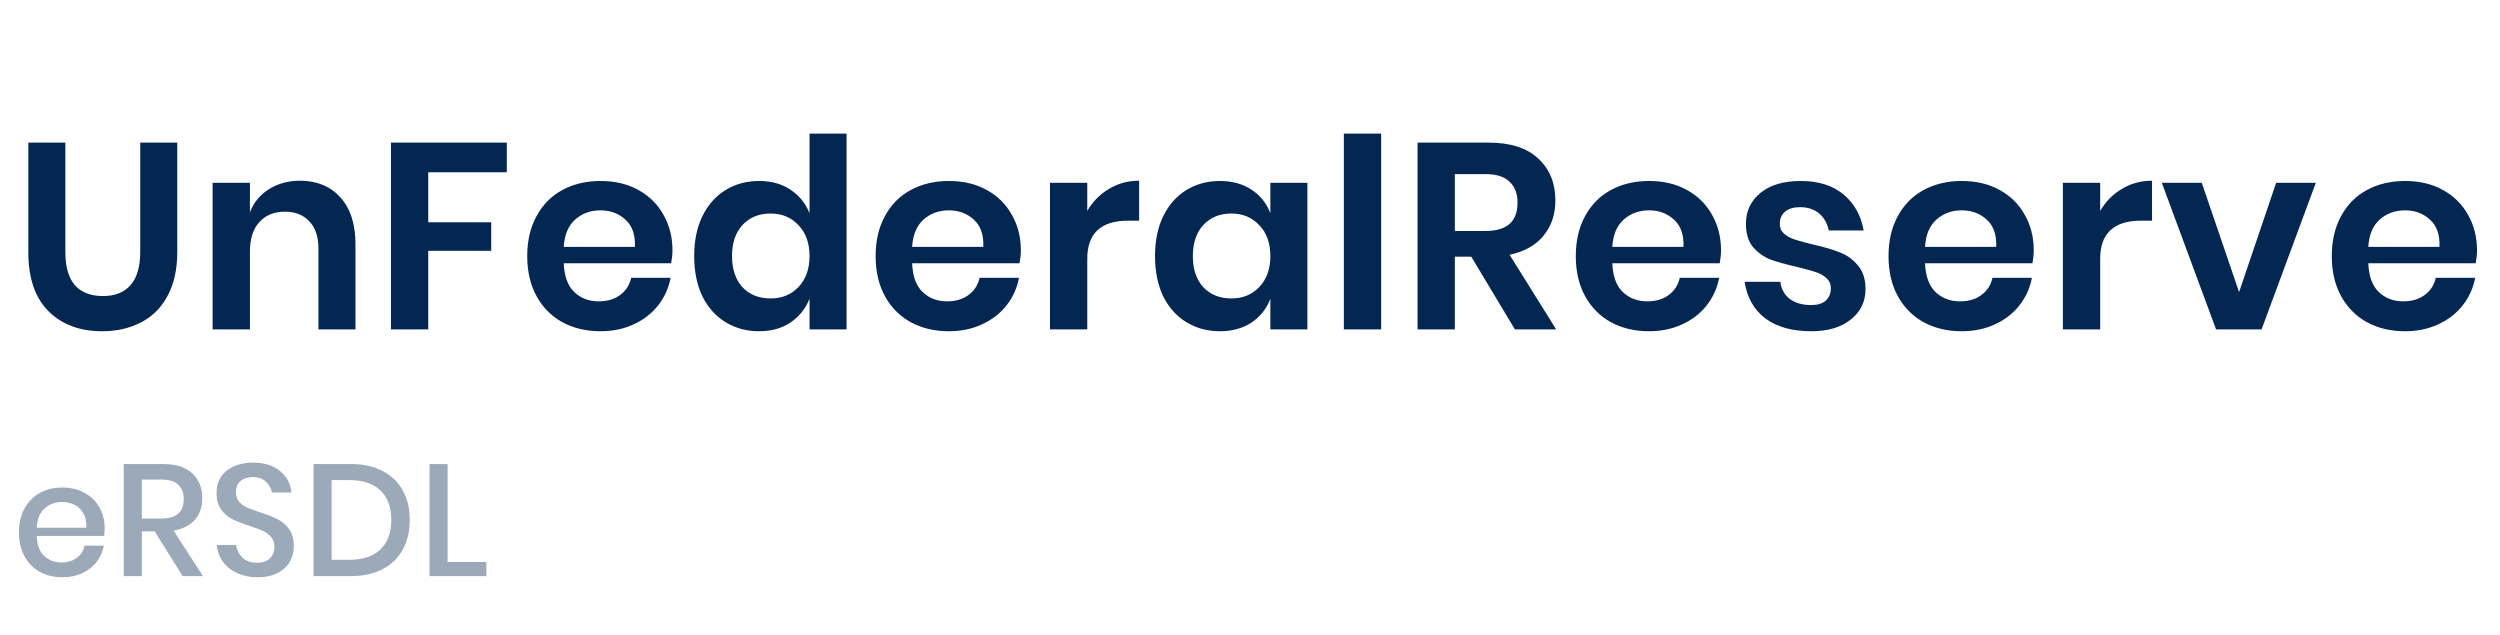
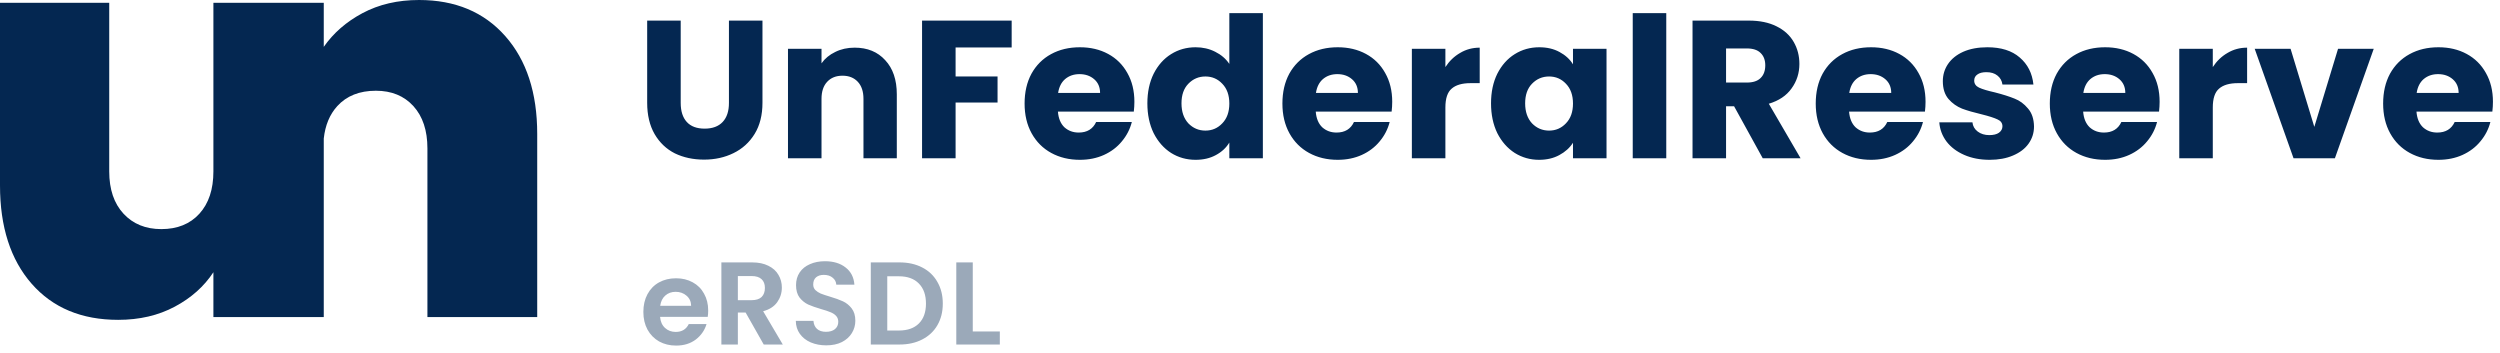
- <svg xmlns="http://www.w3.org/2000/svg" width="189" height="48" viewBox="0 0 189 48" fill="none">
-   <path d="M4.941 10.782V19.062C4.941 20.169 5.181 21.002 5.661 21.562C6.155 22.109 6.861 22.382 7.781 22.382C8.688 22.382 9.381 22.109 9.861 21.562C10.355 21.002 10.601 20.169 10.601 19.062V10.782H13.401V19.062C13.401 20.369 13.155 21.476 12.661 22.382C12.181 23.276 11.508 23.942 10.641 24.382C9.788 24.822 8.815 25.042 7.721 25.042C6.028 25.042 4.675 24.536 3.661 23.522C2.648 22.509 2.141 21.022 2.141 19.062V10.782H4.941ZM22.674 13.662C23.954 13.662 24.974 14.082 25.734 14.922C26.494 15.762 26.874 16.942 26.874 18.462V24.902H24.074V18.782C24.074 17.902 23.847 17.222 23.394 16.742C22.94 16.249 22.32 16.002 21.534 16.002C20.734 16.002 20.094 16.262 19.614 16.782C19.134 17.302 18.894 18.049 18.894 19.022V24.902H16.074V13.822H18.894V16.042C19.187 15.296 19.667 14.716 20.334 14.302C21.014 13.876 21.794 13.662 22.674 13.662ZM38.315 10.782V13.022H32.375V16.802H37.135V18.962H32.375V24.902H29.555V10.782H38.315ZM50.839 18.942C50.839 19.222 50.806 19.542 50.739 19.902H42.619C42.659 20.889 42.926 21.616 43.419 22.082C43.912 22.549 44.526 22.782 45.259 22.782C45.912 22.782 46.452 22.622 46.879 22.302C47.319 21.982 47.599 21.549 47.719 21.002H50.699C50.552 21.776 50.239 22.469 49.759 23.082C49.279 23.696 48.659 24.176 47.899 24.522C47.152 24.869 46.319 25.042 45.399 25.042C44.319 25.042 43.359 24.816 42.519 24.362C41.679 23.896 41.026 23.236 40.559 22.382C40.092 21.529 39.859 20.522 39.859 19.362C39.859 18.202 40.092 17.196 40.559 16.342C41.026 15.476 41.679 14.816 42.519 14.362C43.359 13.909 44.319 13.682 45.399 13.682C46.492 13.682 47.446 13.909 48.259 14.362C49.086 14.816 49.719 15.442 50.159 16.242C50.612 17.029 50.839 17.929 50.839 18.942ZM47.999 18.662C48.039 17.756 47.799 17.069 47.279 16.602C46.772 16.136 46.146 15.902 45.399 15.902C44.639 15.902 43.999 16.136 43.479 16.602C42.959 17.069 42.672 17.756 42.619 18.662H47.999ZM57.381 13.682C58.314 13.682 59.108 13.902 59.761 14.342C60.428 14.782 60.908 15.376 61.201 16.122V10.102H64.001V24.902H61.201V22.582C60.908 23.329 60.428 23.929 59.761 24.382C59.108 24.822 58.314 25.042 57.381 25.042C56.448 25.042 55.608 24.816 54.861 24.362C54.114 23.909 53.528 23.256 53.101 22.402C52.688 21.536 52.481 20.522 52.481 19.362C52.481 18.202 52.688 17.196 53.101 16.342C53.528 15.476 54.114 14.816 54.861 14.362C55.608 13.909 56.448 13.682 57.381 13.682ZM58.261 16.142C57.381 16.142 56.674 16.429 56.141 17.002C55.608 17.576 55.341 18.362 55.341 19.362C55.341 20.362 55.608 21.149 56.141 21.722C56.674 22.282 57.381 22.562 58.261 22.562C59.114 22.562 59.814 22.276 60.361 21.702C60.921 21.116 61.201 20.336 61.201 19.362C61.201 18.376 60.921 17.596 60.361 17.022C59.814 16.436 59.114 16.142 58.261 16.142ZM77.177 18.942C77.177 19.222 77.143 19.542 77.077 19.902H68.957C68.997 20.889 69.263 21.616 69.757 22.082C70.25 22.549 70.863 22.782 71.597 22.782C72.25 22.782 72.79 22.622 73.217 22.302C73.657 21.982 73.937 21.549 74.057 21.002H77.037C76.89 21.776 76.577 22.469 76.097 23.082C75.617 23.696 74.997 24.176 74.237 24.522C73.49 24.869 72.657 25.042 71.737 25.042C70.657 25.042 69.697 24.816 68.857 24.362C68.017 23.896 67.363 23.236 66.897 22.382C66.43 21.529 66.197 20.522 66.197 19.362C66.197 18.202 66.43 17.196 66.897 16.342C67.363 15.476 68.017 14.816 68.857 14.362C69.697 13.909 70.657 13.682 71.737 13.682C72.83 13.682 73.783 13.909 74.597 14.362C75.423 14.816 76.057 15.442 76.497 16.242C76.95 17.029 77.177 17.929 77.177 18.942ZM74.337 18.662C74.377 17.756 74.137 17.069 73.617 16.602C73.11 16.136 72.483 15.902 71.737 15.902C70.977 15.902 70.337 16.136 69.817 16.602C69.297 17.069 69.01 17.756 68.957 18.662H74.337ZM82.198 15.942C82.612 15.236 83.158 14.682 83.838 14.282C84.518 13.869 85.278 13.662 86.118 13.662V16.682H85.298C83.232 16.682 82.198 17.642 82.198 19.562V24.902H79.378V13.822H82.198V15.942ZM92.219 13.682C93.153 13.682 93.953 13.902 94.619 14.342C95.286 14.782 95.759 15.376 96.039 16.122V13.822H98.839V24.902H96.039V22.582C95.759 23.329 95.286 23.929 94.619 24.382C93.953 24.822 93.153 25.042 92.219 25.042C91.286 25.042 90.446 24.816 89.699 24.362C88.953 23.909 88.366 23.256 87.939 22.402C87.526 21.536 87.319 20.522 87.319 19.362C87.319 18.202 87.526 17.196 87.939 16.342C88.366 15.476 88.953 14.816 89.699 14.362C90.446 13.909 91.286 13.682 92.219 13.682ZM93.099 16.142C92.219 16.142 91.513 16.429 90.979 17.002C90.446 17.576 90.179 18.362 90.179 19.362C90.179 20.362 90.446 21.149 90.979 21.722C91.513 22.282 92.219 22.562 93.099 22.562C93.953 22.562 94.653 22.276 95.199 21.702C95.759 21.116 96.039 20.336 96.039 19.362C96.039 18.376 95.759 17.596 95.199 17.022C94.653 16.436 93.953 16.142 93.099 16.142ZM104.415 10.102V24.902H101.595V10.102H104.415ZM114.526 24.902L111.226 19.402H109.986V24.902H107.166V10.782H112.546C114.186 10.782 115.433 11.182 116.286 11.982C117.153 12.782 117.586 13.836 117.586 15.142C117.586 16.209 117.286 17.102 116.686 17.822C116.099 18.542 115.246 19.022 114.126 19.262L117.646 24.902H114.526ZM109.986 17.462H112.306C113.919 17.462 114.726 16.749 114.726 15.322C114.726 14.642 114.526 14.116 114.126 13.742C113.739 13.356 113.133 13.162 112.306 13.162H109.986V17.462ZM130.11 18.942C130.11 19.222 130.077 19.542 130.01 19.902H121.89C121.93 20.889 122.197 21.616 122.69 22.082C123.183 22.549 123.797 22.782 124.53 22.782C125.183 22.782 125.723 22.622 126.15 22.302C126.59 21.982 126.87 21.549 126.99 21.002H129.97C129.823 21.776 129.51 22.469 129.03 23.082C128.55 23.696 127.93 24.176 127.17 24.522C126.423 24.869 125.59 25.042 124.67 25.042C123.59 25.042 122.63 24.816 121.79 24.362C120.95 23.896 120.297 23.236 119.83 22.382C119.363 21.529 119.13 20.522 119.13 19.362C119.13 18.202 119.363 17.196 119.83 16.342C120.297 15.476 120.95 14.816 121.79 14.362C122.63 13.909 123.59 13.682 124.67 13.682C125.763 13.682 126.717 13.909 127.53 14.362C128.357 14.816 128.99 15.442 129.43 16.242C129.883 17.029 130.11 17.929 130.11 18.942ZM127.27 18.662C127.31 17.756 127.07 17.069 126.55 16.602C126.043 16.136 125.417 15.902 124.67 15.902C123.91 15.902 123.27 16.136 122.75 16.602C122.23 17.069 121.943 17.756 121.89 18.662H127.27ZM136.132 13.682C137.479 13.682 138.559 14.022 139.372 14.702C140.185 15.382 140.692 16.289 140.892 17.422H138.252C138.145 16.889 137.905 16.462 137.532 16.142C137.159 15.822 136.672 15.662 136.072 15.662C135.592 15.662 135.219 15.776 134.952 16.002C134.685 16.229 134.552 16.536 134.552 16.922C134.552 17.229 134.659 17.476 134.872 17.662C135.085 17.849 135.352 17.996 135.672 18.102C135.992 18.209 136.452 18.336 137.052 18.482C137.892 18.669 138.572 18.869 139.092 19.082C139.625 19.282 140.079 19.609 140.452 20.062C140.839 20.502 141.032 21.102 141.032 21.862C141.032 22.809 140.659 23.576 139.912 24.162C139.179 24.749 138.185 25.042 136.932 25.042C135.492 25.042 134.339 24.722 133.472 24.082C132.605 23.429 132.079 22.502 131.892 21.302H134.592C134.659 21.849 134.899 22.282 135.312 22.602C135.725 22.909 136.265 23.062 136.932 23.062C137.412 23.062 137.779 22.949 138.032 22.722C138.285 22.482 138.412 22.176 138.412 21.802C138.412 21.482 138.299 21.222 138.072 21.022C137.859 20.822 137.585 20.669 137.252 20.562C136.932 20.456 136.472 20.329 135.872 20.182C135.045 19.996 134.372 19.809 133.852 19.622C133.345 19.422 132.905 19.109 132.532 18.682C132.172 18.256 131.992 17.669 131.992 16.922C131.992 15.962 132.359 15.182 133.092 14.582C133.825 13.982 134.839 13.682 136.132 13.682ZM153.752 18.942C153.752 19.222 153.719 19.542 153.652 19.902H145.532C145.572 20.889 145.839 21.616 146.332 22.082C146.826 22.549 147.439 22.782 148.172 22.782C148.826 22.782 149.366 22.622 149.792 22.302C150.232 21.982 150.512 21.549 150.632 21.002H153.612C153.466 21.776 153.152 22.469 152.672 23.082C152.192 23.696 151.572 24.176 150.812 24.522C150.066 24.869 149.232 25.042 148.312 25.042C147.232 25.042 146.272 24.816 145.432 24.362C144.592 23.896 143.939 23.236 143.472 22.382C143.006 21.529 142.772 20.522 142.772 19.362C142.772 18.202 143.006 17.196 143.472 16.342C143.939 15.476 144.592 14.816 145.432 14.362C146.272 13.909 147.232 13.682 148.312 13.682C149.406 13.682 150.359 13.909 151.172 14.362C151.999 14.816 152.632 15.442 153.072 16.242C153.526 17.029 153.752 17.929 153.752 18.942ZM150.912 18.662C150.952 17.756 150.712 17.069 150.192 16.602C149.686 16.136 149.059 15.902 148.312 15.902C147.552 15.902 146.912 16.136 146.392 16.602C145.872 17.069 145.586 17.756 145.532 18.662H150.912ZM158.774 15.942C159.188 15.236 159.734 14.682 160.414 14.282C161.094 13.869 161.854 13.662 162.694 13.662V16.682H161.874C159.808 16.682 158.774 17.642 158.774 19.562V24.902H155.954V13.822H158.774V15.942ZM169.275 22.082L172.075 13.822H175.075L170.975 24.902H167.535L163.435 13.822H166.455L169.275 22.082ZM187.263 18.942C187.263 19.222 187.229 19.542 187.163 19.902H179.043C179.083 20.889 179.349 21.616 179.843 22.082C180.336 22.549 180.949 22.782 181.683 22.782C182.336 22.782 182.876 22.622 183.303 22.302C183.743 21.982 184.023 21.549 184.143 21.002H187.123C186.976 21.776 186.663 22.469 186.183 23.082C185.703 23.696 185.083 24.176 184.323 24.522C183.576 24.869 182.743 25.042 181.823 25.042C180.743 25.042 179.783 24.816 178.943 24.362C178.103 23.896 177.449 23.236 176.983 22.382C176.516 21.529 176.283 20.522 176.283 19.362C176.283 18.202 176.516 17.196 176.983 16.342C177.449 15.476 178.103 14.816 178.943 14.362C179.783 13.909 180.743 13.682 181.823 13.682C182.916 13.682 183.869 13.909 184.683 14.362C185.509 14.816 186.143 15.442 186.582 16.242C187.036 17.029 187.263 17.929 187.263 18.942ZM184.423 18.662C184.463 17.756 184.223 17.069 183.703 16.602C183.196 16.136 182.569 15.902 181.823 15.902C181.063 15.902 180.423 16.136 179.903 16.602C179.383 17.069 179.096 17.756 179.043 18.662H184.423Z" fill="#042751" />
-   <path opacity="0.4" d="M7.913 39.931C7.913 40.155 7.897 40.351 7.865 40.519H2.777C2.801 41.199 2.989 41.703 3.341 42.031C3.693 42.359 4.129 42.523 4.649 42.523C5.105 42.523 5.489 42.407 5.801 42.175C6.121 41.943 6.317 41.635 6.389 41.251H7.853C7.765 41.715 7.581 42.127 7.301 42.487C7.021 42.847 6.657 43.131 6.209 43.339C5.761 43.539 5.261 43.639 4.709 43.639C4.069 43.639 3.501 43.503 3.005 43.231C2.517 42.959 2.133 42.567 1.853 42.055C1.573 41.543 1.433 40.939 1.433 40.243C1.433 39.555 1.573 38.955 1.853 38.443C2.133 37.931 2.517 37.539 3.005 37.267C3.501 36.995 4.069 36.859 4.709 36.859C5.357 36.859 5.921 36.995 6.401 37.267C6.889 37.531 7.261 37.899 7.517 38.371C7.781 38.835 7.913 39.355 7.913 39.931ZM6.533 39.895C6.549 39.463 6.473 39.103 6.305 38.815C6.145 38.519 5.921 38.303 5.633 38.167C5.353 38.023 5.045 37.951 4.709 37.951C4.173 37.951 3.725 38.115 3.365 38.443C3.005 38.771 2.809 39.255 2.777 39.895H6.533ZM13.806 43.555L11.694 40.171H10.722V43.555H9.354V35.083H12.342C13.31 35.083 14.042 35.319 14.538 35.791C15.042 36.263 15.294 36.887 15.294 37.663C15.294 38.327 15.106 38.871 14.73 39.295C14.362 39.719 13.826 39.991 13.122 40.111L15.342 43.555H13.806ZM10.722 39.199H12.234C13.338 39.199 13.89 38.711 13.89 37.735C13.89 37.271 13.754 36.911 13.482 36.655C13.218 36.391 12.802 36.259 12.234 36.259H10.722V39.199ZM22.214 41.299C22.214 41.715 22.114 42.103 21.914 42.463C21.714 42.815 21.41 43.099 21.002 43.315C20.594 43.531 20.094 43.639 19.502 43.639C18.926 43.639 18.41 43.539 17.954 43.339C17.498 43.131 17.134 42.843 16.862 42.475C16.59 42.107 16.434 41.683 16.394 41.203H17.858C17.898 41.571 18.054 41.887 18.326 42.151C18.606 42.415 18.978 42.547 19.442 42.547C19.858 42.547 20.178 42.435 20.402 42.211C20.634 41.987 20.75 41.699 20.75 41.347C20.75 41.043 20.666 40.795 20.498 40.603C20.33 40.403 20.122 40.247 19.874 40.135C19.626 40.023 19.286 39.895 18.854 39.751C18.326 39.583 17.894 39.415 17.558 39.247C17.23 39.079 16.95 38.835 16.718 38.515C16.486 38.195 16.37 37.775 16.37 37.255C16.37 36.799 16.482 36.399 16.706 36.055C16.93 35.711 17.25 35.447 17.666 35.263C18.082 35.071 18.562 34.975 19.106 34.975C19.97 34.975 20.654 35.183 21.158 35.599C21.67 36.015 21.962 36.559 22.034 37.231H20.558C20.502 36.911 20.35 36.639 20.102 36.415C19.862 36.183 19.53 36.067 19.106 36.067C18.722 36.067 18.414 36.167 18.182 36.367C17.95 36.559 17.834 36.839 17.834 37.207C17.834 37.495 17.914 37.735 18.074 37.927C18.234 38.111 18.434 38.259 18.674 38.371C18.922 38.475 19.258 38.599 19.682 38.743C20.218 38.911 20.654 39.083 20.99 39.259C21.334 39.427 21.622 39.675 21.854 40.003C22.094 40.331 22.214 40.763 22.214 41.299ZM30.976 39.307C30.976 40.163 30.8 40.911 30.448 41.551C30.104 42.183 29.596 42.675 28.924 43.027C28.26 43.379 27.464 43.555 26.536 43.555H23.704V35.083H26.536C27.464 35.083 28.26 35.259 28.924 35.611C29.596 35.955 30.104 36.443 30.448 37.075C30.8 37.707 30.976 38.451 30.976 39.307ZM26.428 42.319C27.444 42.319 28.224 42.055 28.768 41.527C29.312 40.999 29.584 40.259 29.584 39.307C29.584 38.355 29.312 37.615 28.768 37.087C28.224 36.559 27.444 36.295 26.428 36.295H25.072V42.319H26.428ZM33.84 42.487H36.768V43.555H32.472V35.083H33.84V42.487Z" fill="#042751" />
+ <svg xmlns="http://www.w3.org/2000/svg" width="255px" height="36px" viewBox="0 0 255 36" version="1.1">
+   <g id="Page-1" stroke="none" stroke-width="1" fill="none" fill-rule="evenodd">
+     <g id="Group" fill="#042751" fill-rule="nonzero">
+       <g id="logo" transform="translate(65, 1)">
+         <path d="M4.432,1.101 L4.432,9.501 C4.432,10.341 4.639,10.987 5.052,11.441 C5.465,11.894 6.072,12.121 6.872,12.121 C7.672,12.121 8.285,11.894 8.712,11.441 C9.139,10.987 9.352,10.341 9.352,9.501 L9.352,1.101 L12.772,1.101 L12.772,9.481 C12.772,10.734 12.505,11.794 11.972,12.661 C11.439,13.527 10.719,14.181 9.812,14.621 C8.919,15.061 7.919,15.281 6.812,15.281 C5.705,15.281 4.712,15.067 3.832,14.641 C2.965,14.201 2.279,13.547 1.772,12.681 C1.265,11.801 1.012,10.734 1.012,9.481 L1.012,1.101 L4.432,1.101 Z M22.174,3.861 C23.48,3.861 24.52,4.287 25.294,5.141 C26.08,5.981 26.474,7.141 26.474,8.621 L26.474,15.141 L23.074,15.141 L23.074,9.081 C23.074,8.334 22.88,7.754 22.494,7.341 C22.107,6.927 21.587,6.721 20.934,6.721 C20.28,6.721 19.76,6.927 19.374,7.341 C18.987,7.754 18.794,8.334 18.794,9.081 L18.794,15.141 L15.374,15.141 L15.374,3.981 L18.794,3.981 L18.794,5.461 C19.14,4.967 19.607,4.581 20.194,4.301 C20.78,4.007 21.44,3.861 22.174,3.861 Z M38.19,1.101 L38.19,3.841 L32.47,3.841 L32.47,6.801 L36.75,6.801 L36.75,9.461 L32.47,9.461 L32.47,15.141 L29.05,15.141 L29.05,1.101 L38.19,1.101 Z M50.708,9.381 C50.708,9.701 50.688,10.034 50.648,10.381 L42.908,10.381 C42.961,11.074 43.181,11.607 43.568,11.981 C43.968,12.341 44.454,12.521 45.028,12.521 C45.881,12.521 46.474,12.161 46.808,11.441 L50.448,11.441 C50.261,12.174 49.921,12.834 49.428,13.421 C48.948,14.007 48.341,14.467 47.608,14.801 C46.874,15.134 46.054,15.301 45.148,15.301 C44.054,15.301 43.081,15.067 42.228,14.601 C41.374,14.134 40.708,13.467 40.228,12.601 C39.748,11.734 39.508,10.721 39.508,9.561 C39.508,8.401 39.741,7.387 40.208,6.521 C40.688,5.654 41.354,4.987 42.208,4.521 C43.061,4.054 44.041,3.821 45.148,3.821 C46.228,3.821 47.188,4.047 48.028,4.501 C48.868,4.954 49.521,5.601 49.988,6.441 C50.468,7.281 50.708,8.261 50.708,9.381 Z M47.208,8.481 C47.208,7.894 47.008,7.427 46.608,7.081 C46.208,6.734 45.708,6.561 45.108,6.561 C44.534,6.561 44.048,6.727 43.648,7.061 C43.261,7.394 43.021,7.867 42.928,8.481 L47.208,8.481 Z M52.032,9.541 C52.032,8.394 52.245,7.387 52.672,6.521 C53.112,5.654 53.705,4.987 54.452,4.521 C55.199,4.054 56.032,3.821 56.952,3.821 C57.685,3.821 58.352,3.974 58.952,4.281 C59.565,4.587 60.045,5.001 60.392,5.521 L60.392,0.341 L63.812,0.341 L63.812,15.141 L60.392,15.141 L60.392,13.541 C60.072,14.074 59.612,14.501 59.012,14.821 C58.425,15.141 57.739,15.301 56.952,15.301 C56.032,15.301 55.199,15.067 54.452,14.601 C53.705,14.121 53.112,13.447 52.672,12.581 C52.245,11.701 52.032,10.687 52.032,9.541 Z M60.392,9.561 C60.392,8.707 60.152,8.034 59.672,7.541 C59.205,7.047 58.632,6.801 57.952,6.801 C57.272,6.801 56.692,7.047 56.212,7.541 C55.745,8.021 55.512,8.687 55.512,9.541 C55.512,10.394 55.745,11.074 56.212,11.581 C56.692,12.074 57.272,12.321 57.952,12.321 C58.632,12.321 59.205,12.074 59.672,11.581 C60.152,11.087 60.392,10.414 60.392,9.561 Z M77.006,9.381 C77.006,9.701 76.986,10.034 76.946,10.381 L69.206,10.381 C69.259,11.074 69.479,11.607 69.866,11.981 C70.266,12.341 70.753,12.521 71.326,12.521 C72.179,12.521 72.773,12.161 73.106,11.441 L76.746,11.441 C76.559,12.174 76.219,12.834 75.726,13.421 C75.246,14.007 74.639,14.467 73.906,14.801 C73.173,15.134 72.353,15.301 71.446,15.301 C70.353,15.301 69.379,15.067 68.526,14.601 C67.673,14.134 67.006,13.467 66.526,12.601 C66.046,11.734 65.806,10.721 65.806,9.561 C65.806,8.401 66.039,7.387 66.506,6.521 C66.986,5.654 67.653,4.987 68.506,4.521 C69.359,4.054 70.339,3.821 71.446,3.821 C72.526,3.821 73.486,4.047 74.326,4.501 C75.166,4.954 75.819,5.601 76.286,6.441 C76.766,7.281 77.006,8.261 77.006,9.381 Z M73.506,8.481 C73.506,7.894 73.306,7.427 72.906,7.081 C72.506,6.734 72.006,6.561 71.406,6.561 C70.833,6.561 70.346,6.727 69.946,7.061 C69.559,7.394 69.319,7.867 69.226,8.481 L73.506,8.481 Z M82.43,5.841 C82.83,5.227 83.33,4.747 83.93,4.401 C84.53,4.041 85.197,3.861 85.93,3.861 L85.93,7.481 L84.99,7.481 C84.137,7.481 83.497,7.667 83.07,8.041 C82.644,8.401 82.43,9.041 82.43,9.961 L82.43,15.141 L79.01,15.141 L79.01,3.981 L82.43,3.981 L82.43,5.841 Z M87.085,9.541 C87.085,8.394 87.298,7.387 87.725,6.521 C88.165,5.654 88.758,4.987 89.505,4.521 C90.252,4.054 91.085,3.821 92.005,3.821 C92.792,3.821 93.478,3.981 94.065,4.301 C94.665,4.621 95.125,5.041 95.445,5.561 L95.445,3.981 L98.865,3.981 L98.865,15.141 L95.445,15.141 L95.445,13.561 C95.112,14.081 94.645,14.501 94.045,14.821 C93.458,15.141 92.772,15.301 91.985,15.301 C91.078,15.301 90.252,15.067 89.505,14.601 C88.758,14.121 88.165,13.447 87.725,12.581 C87.298,11.701 87.085,10.687 87.085,9.541 Z M95.445,9.561 C95.445,8.707 95.205,8.034 94.725,7.541 C94.258,7.047 93.685,6.801 93.005,6.801 C92.325,6.801 91.745,7.047 91.265,7.541 C90.798,8.021 90.565,8.687 90.565,9.541 C90.565,10.394 90.798,11.074 91.265,11.581 C91.745,12.074 92.325,12.321 93.005,12.321 C93.685,12.321 94.258,12.074 94.725,11.581 C95.205,11.087 95.445,10.414 95.445,9.561 Z M104.959,0.341 L104.959,15.141 L101.539,15.141 L101.539,0.341 L104.959,0.341 Z M114.798,15.141 L111.878,9.841 L111.058,9.841 L111.058,15.141 L107.638,15.141 L107.638,1.101 L113.378,1.101 C114.484,1.101 115.424,1.294 116.198,1.681 C116.984,2.067 117.571,2.601 117.958,3.281 C118.344,3.947 118.538,4.694 118.538,5.521 C118.538,6.454 118.271,7.287 117.738,8.021 C117.218,8.754 116.444,9.274 115.418,9.581 L118.658,15.141 L114.798,15.141 Z M111.058,7.421 L113.178,7.421 C113.804,7.421 114.271,7.267 114.578,6.961 C114.898,6.654 115.058,6.221 115.058,5.661 C115.058,5.127 114.898,4.707 114.578,4.401 C114.271,4.094 113.804,3.941 113.178,3.941 L111.058,3.941 L111.058,7.421 Z M131.405,9.381 C131.405,9.701 131.385,10.034 131.345,10.381 L123.605,10.381 C123.658,11.074 123.878,11.607 124.265,11.981 C124.665,12.341 125.151,12.521 125.725,12.521 C126.578,12.521 127.171,12.161 127.505,11.441 L131.145,11.441 C130.958,12.174 130.618,12.834 130.125,13.421 C129.645,14.007 129.038,14.467 128.305,14.801 C127.571,15.134 126.751,15.301 125.845,15.301 C124.751,15.301 123.778,15.067 122.925,14.601 C122.071,14.134 121.405,13.467 120.925,12.601 C120.445,11.734 120.205,10.721 120.205,9.561 C120.205,8.401 120.438,7.387 120.905,6.521 C121.385,5.654 122.051,4.987 122.905,4.521 C123.758,4.054 124.738,3.821 125.845,3.821 C126.925,3.821 127.885,4.047 128.725,4.501 C129.565,4.954 130.218,5.601 130.685,6.441 C131.165,7.281 131.405,8.261 131.405,9.381 Z M127.905,8.481 C127.905,7.894 127.705,7.427 127.305,7.081 C126.905,6.734 126.405,6.561 125.805,6.561 C125.231,6.561 124.745,6.727 124.345,7.061 C123.958,7.394 123.718,7.867 123.625,8.481 L127.905,8.481 Z M137.949,15.301 C136.975,15.301 136.109,15.134 135.349,14.801 C134.589,14.467 133.989,14.014 133.549,13.441 C133.109,12.854 132.862,12.201 132.809,11.481 L136.189,11.481 C136.229,11.867 136.409,12.181 136.729,12.421 C137.049,12.661 137.442,12.781 137.909,12.781 C138.335,12.781 138.662,12.701 138.889,12.541 C139.129,12.367 139.249,12.147 139.249,11.881 C139.249,11.561 139.082,11.327 138.749,11.181 C138.415,11.021 137.875,10.847 137.129,10.661 C136.329,10.474 135.662,10.281 135.129,10.081 C134.595,9.867 134.135,9.541 133.749,9.101 C133.362,8.647 133.169,8.041 133.169,7.281 C133.169,6.641 133.342,6.061 133.689,5.541 C134.049,5.007 134.569,4.587 135.249,4.281 C135.942,3.974 136.762,3.821 137.709,3.821 C139.109,3.821 140.209,4.167 141.009,4.861 C141.822,5.554 142.289,6.474 142.409,7.621 L139.249,7.621 C139.195,7.234 139.022,6.927 138.729,6.701 C138.449,6.474 138.075,6.361 137.609,6.361 C137.209,6.361 136.902,6.441 136.689,6.601 C136.475,6.747 136.369,6.954 136.369,7.221 C136.369,7.541 136.535,7.781 136.869,7.941 C137.215,8.101 137.749,8.261 138.469,8.421 C139.295,8.634 139.969,8.847 140.489,9.061 C141.009,9.261 141.462,9.594 141.849,10.061 C142.249,10.514 142.455,11.127 142.469,11.901 C142.469,12.554 142.282,13.141 141.909,13.661 C141.549,14.167 141.022,14.567 140.329,14.861 C139.649,15.154 138.855,15.301 137.949,15.301 Z M155.281,9.381 C155.281,9.701 155.261,10.034 155.221,10.381 L147.481,10.381 C147.534,11.074 147.754,11.607 148.141,11.981 C148.541,12.341 149.028,12.521 149.601,12.521 C150.454,12.521 151.048,12.161 151.381,11.441 L155.021,11.441 C154.834,12.174 154.494,12.834 154.001,13.421 C153.521,14.007 152.914,14.467 152.181,14.801 C151.448,15.134 150.628,15.301 149.721,15.301 C148.628,15.301 147.654,15.067 146.801,14.601 C145.948,14.134 145.281,13.467 144.801,12.601 C144.321,11.734 144.081,10.721 144.081,9.561 C144.081,8.401 144.314,7.387 144.781,6.521 C145.261,5.654 145.928,4.987 146.781,4.521 C147.634,4.054 148.614,3.821 149.721,3.821 C150.801,3.821 151.761,4.047 152.601,4.501 C153.441,4.954 154.094,5.601 154.561,6.441 C155.041,7.281 155.281,8.261 155.281,9.381 Z M151.781,8.481 C151.781,7.894 151.581,7.427 151.181,7.081 C150.781,6.734 150.281,6.561 149.681,6.561 C149.108,6.561 148.621,6.727 148.221,7.061 C147.834,7.394 147.594,7.867 147.501,8.481 L151.781,8.481 Z M160.705,5.841 C161.105,5.227 161.605,4.747 162.205,4.401 C162.805,4.041 163.472,3.861 164.205,3.861 L164.205,7.481 L163.265,7.481 C162.412,7.481 161.772,7.667 161.345,8.041 C160.919,8.401 160.705,9.041 160.705,9.961 L160.705,15.141 L157.285,15.141 L157.285,3.981 L160.705,3.981 L160.705,5.841 Z M171.06,11.941 L173.48,3.981 L177.12,3.981 L173.16,15.141 L168.94,15.141 L164.98,3.981 L168.64,3.981 L171.06,11.941 Z M189.28,9.381 C189.28,9.701 189.26,10.034 189.22,10.381 L181.48,10.381 C181.533,11.074 181.753,11.607 182.14,11.981 C182.54,12.341 183.026,12.521 183.6,12.521 C184.453,12.521 185.046,12.161 185.38,11.441 L189.02,11.441 C188.833,12.174 188.493,12.834 188,13.421 C187.52,14.007 186.913,14.467 186.18,14.801 C185.446,15.134 184.626,15.301 183.72,15.301 C182.626,15.301 181.653,15.067 180.8,14.601 C179.946,14.134 179.28,13.467 178.8,12.601 C178.32,11.734 178.08,10.721 178.08,9.561 C178.08,8.401 178.313,7.387 178.78,6.521 C179.26,5.654 179.926,4.987 180.78,4.521 C181.633,4.054 182.613,3.821 183.72,3.821 C184.8,3.821 185.76,4.047 186.6,4.501 C187.44,4.954 188.093,5.601 188.56,6.441 C189.04,7.281 189.28,8.261 189.28,9.381 Z M185.78,8.481 C185.78,7.894 185.58,7.427 185.18,7.081 C184.78,6.734 184.28,6.561 183.68,6.561 C183.106,6.561 182.62,6.727 182.22,7.061 C181.833,7.394 181.593,7.867 181.5,8.481 L185.78,8.481 Z" id="Shape" />
+         <path d="M7.235,30.673 C7.235,30.913 7.219,31.129 7.187,31.321 L2.327,31.321 C2.367,31.801 2.535,32.177 2.831,32.449 C3.127,32.721 3.491,32.857 3.923,32.857 C4.547,32.857 4.991,32.589 5.255,32.053 L7.067,32.053 C6.875,32.693 6.507,33.221 5.963,33.637 C5.419,34.045 4.751,34.249 3.959,34.249 C3.319,34.249 2.743,34.109 2.231,33.829 C1.727,33.541 1.331,33.137 1.043,32.617 C0.763,32.097 0.623,31.497 0.623,30.817 C0.623,30.129 0.763,29.525 1.043,29.005 C1.323,28.485 1.715,28.085 2.219,27.805 C2.723,27.525 3.303,27.385 3.959,27.385 C4.591,27.385 5.155,27.521 5.651,27.793 C6.155,28.065 6.543,28.453 6.815,28.957 C7.095,29.453 7.235,30.025 7.235,30.673 Z M5.495,30.193 C5.487,29.761 5.331,29.417 5.027,29.161 C4.723,28.897 4.351,28.765 3.911,28.765 C3.495,28.765 3.143,28.893 2.855,29.149 C2.575,29.397 2.403,29.745 2.339,30.193 L5.495,30.193 Z M12.901,34.141 L11.053,30.877 L10.261,30.877 L10.261,34.141 L8.581,34.141 L8.581,25.765 L11.725,25.765 C12.373,25.765 12.925,25.881 13.381,26.113 C13.837,26.337 14.177,26.645 14.401,27.037 C14.633,27.421 14.749,27.853 14.749,28.333 C14.749,28.885 14.589,29.385 14.269,29.833 C13.949,30.273 13.473,30.577 12.841,30.745 L14.845,34.141 L12.901,34.141 Z M10.261,29.617 L11.665,29.617 C12.121,29.617 12.461,29.509 12.685,29.293 C12.909,29.069 13.021,28.761 13.021,28.369 C13.021,27.985 12.909,27.689 12.685,27.481 C12.461,27.265 12.121,27.157 11.665,27.157 L10.261,27.157 L10.261,29.617 Z M19.28,34.225 C18.696,34.225 18.168,34.125 17.696,33.925 C17.232,33.725 16.864,33.437 16.592,33.061 C16.32,32.685 16.18,32.241 16.172,31.729 L17.972,31.729 C17.996,32.073 18.116,32.345 18.332,32.545 C18.556,32.745 18.86,32.845 19.244,32.845 C19.636,32.845 19.944,32.753 20.168,32.569 C20.392,32.377 20.504,32.129 20.504,31.825 C20.504,31.577 20.428,31.373 20.276,31.213 C20.124,31.053 19.932,30.929 19.7,30.841 C19.476,30.745 19.164,30.641 18.764,30.529 C18.22,30.369 17.776,30.213 17.432,30.061 C17.096,29.901 16.804,29.665 16.556,29.353 C16.316,29.033 16.196,28.609 16.196,28.081 C16.196,27.585 16.32,27.153 16.568,26.785 C16.816,26.417 17.164,26.137 17.612,25.945 C18.06,25.745 18.572,25.645 19.148,25.645 C20.012,25.645 20.712,25.857 21.248,26.281 C21.792,26.697 22.092,27.281 22.148,28.033 L20.3,28.033 C20.284,27.745 20.16,27.509 19.928,27.325 C19.704,27.133 19.404,27.037 19.028,27.037 C18.7,27.037 18.436,27.121 18.236,27.289 C18.044,27.457 17.948,27.701 17.948,28.021 C17.948,28.245 18.02,28.433 18.164,28.585 C18.316,28.729 18.5,28.849 18.716,28.945 C18.94,29.033 19.252,29.137 19.652,29.257 C20.196,29.417 20.64,29.577 20.984,29.737 C21.328,29.897 21.624,30.137 21.872,30.457 C22.12,30.777 22.244,31.197 22.244,31.717 C22.244,32.165 22.128,32.581 21.896,32.965 C21.664,33.349 21.324,33.657 20.876,33.889 C20.428,34.113 19.896,34.225 19.28,34.225 Z M26.749,25.765 C27.629,25.765 28.401,25.937 29.065,26.281 C29.737,26.625 30.253,27.117 30.613,27.757 C30.981,28.389 31.165,29.125 31.165,29.965 C31.165,30.805 30.981,31.541 30.613,32.173 C30.253,32.797 29.737,33.281 29.065,33.625 C28.401,33.969 27.629,34.141 26.749,34.141 L23.821,34.141 L23.821,25.765 L26.749,25.765 Z M26.689,32.713 C27.569,32.713 28.249,32.473 28.729,31.993 C29.209,31.513 29.449,30.837 29.449,29.965 C29.449,29.093 29.209,28.413 28.729,27.925 C28.249,27.429 27.569,27.181 26.689,27.181 L25.501,27.181 L25.501,32.713 L26.689,32.713 Z M34.222,32.809 L36.982,32.809 L36.982,34.141 L32.542,34.141 L32.542,25.765 L34.222,25.765 L34.222,32.809 Z" id="Shape" opacity="0.4" />
+       </g>
+       <g id="path26">
+         <path d="M51.539,3.685 C49.368,1.227 46.436,-0 42.742,-0 C40.571,-0 38.646,0.448 36.969,1.343 C35.323,2.223 34.009,3.367 33.024,4.78 L33.024,0.286 L32.971,0.286 L21.772,0.286 L21.767,0.286 L21.767,17.482 C21.767,19.312 21.291,20.749 20.34,21.797 C19.387,22.846 18.092,23.369 16.455,23.369 C14.856,23.369 13.57,22.846 12.598,21.797 C11.627,20.749 11.141,19.312 11.141,17.482 L11.141,0.286 L0,0.286 L0,18.912 C0,23.139 1.076,26.482 3.227,28.939 C5.38,31.394 8.323,32.624 12.054,32.624 C14.226,32.624 16.151,32.175 17.827,31.28 C19.501,30.388 20.817,29.216 21.767,27.767 L21.767,32.338 L21.772,32.338 L32.971,32.338 L33.024,32.338 L33.024,14.127 C33.173,12.772 33.631,11.673 34.4,10.826 C35.351,9.78 36.665,9.255 38.341,9.255 C39.941,9.255 41.217,9.78 42.17,10.826 C43.121,11.875 43.597,13.312 43.597,15.141 L43.597,32.338 L54.796,32.338 L54.796,13.656 C54.796,9.466 53.71,6.142 51.539,3.685 Z" id="Path" />
+       </g>
+     </g>
+   </g>
</svg>
